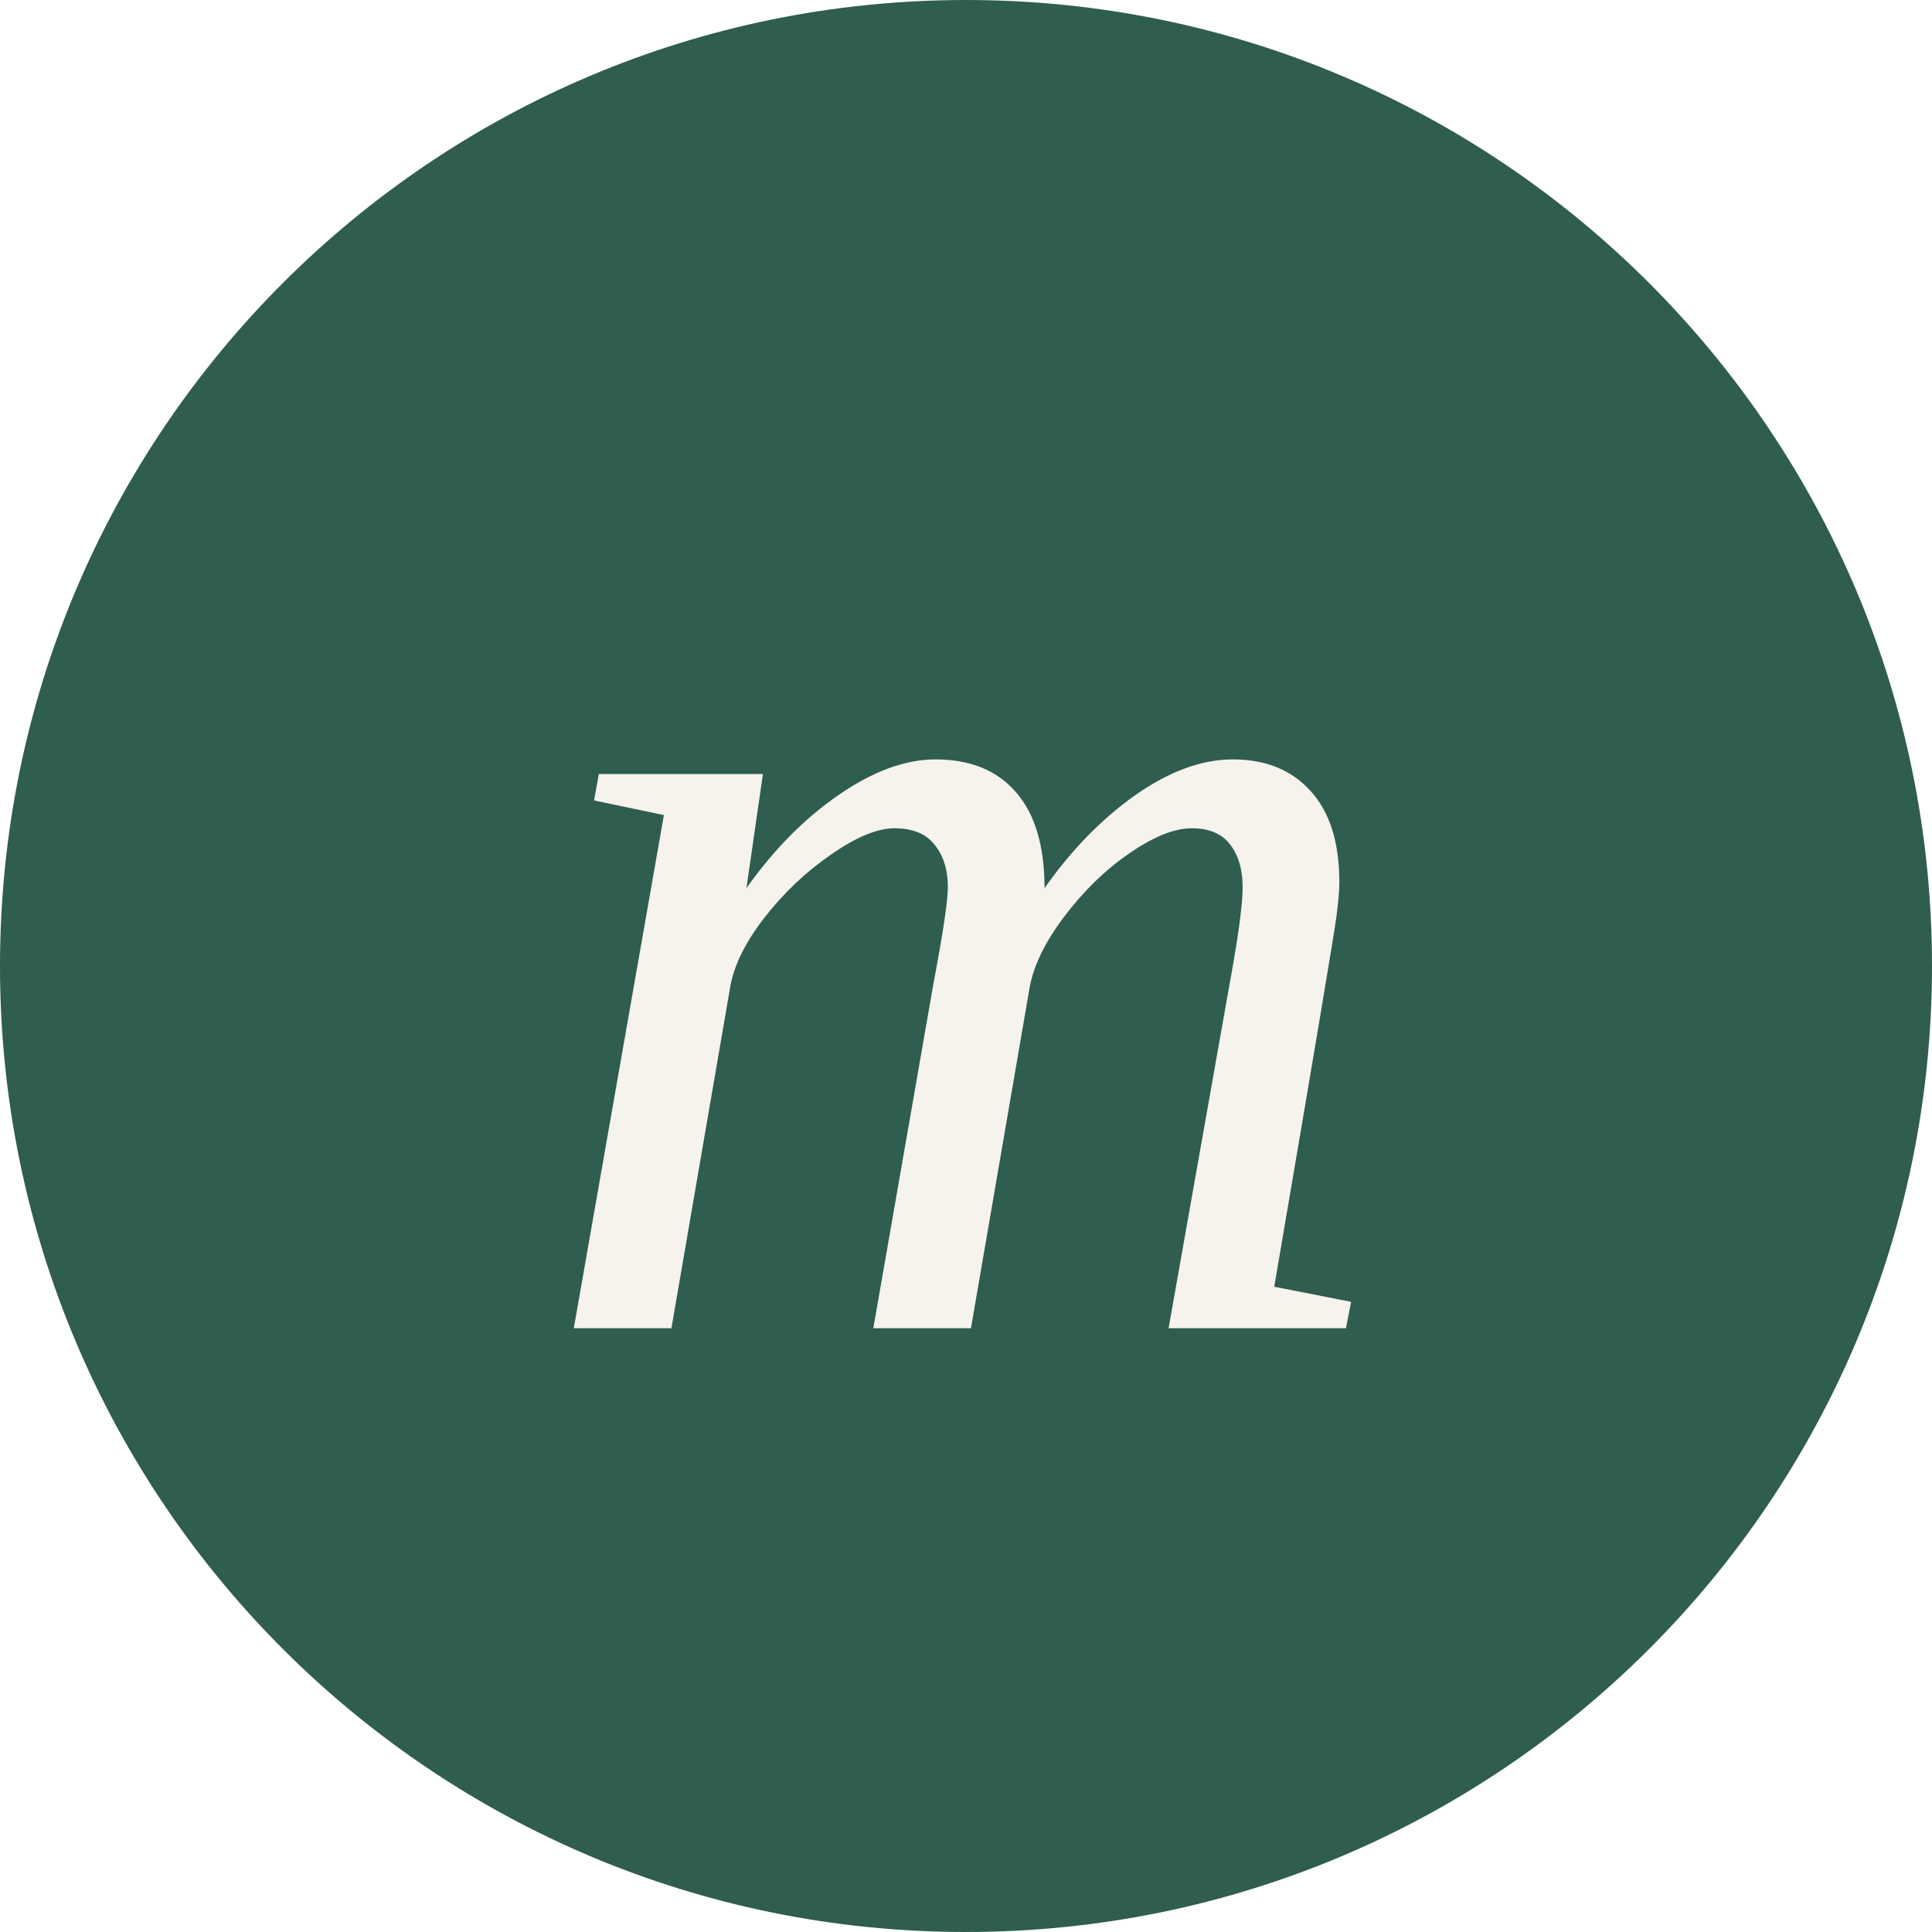
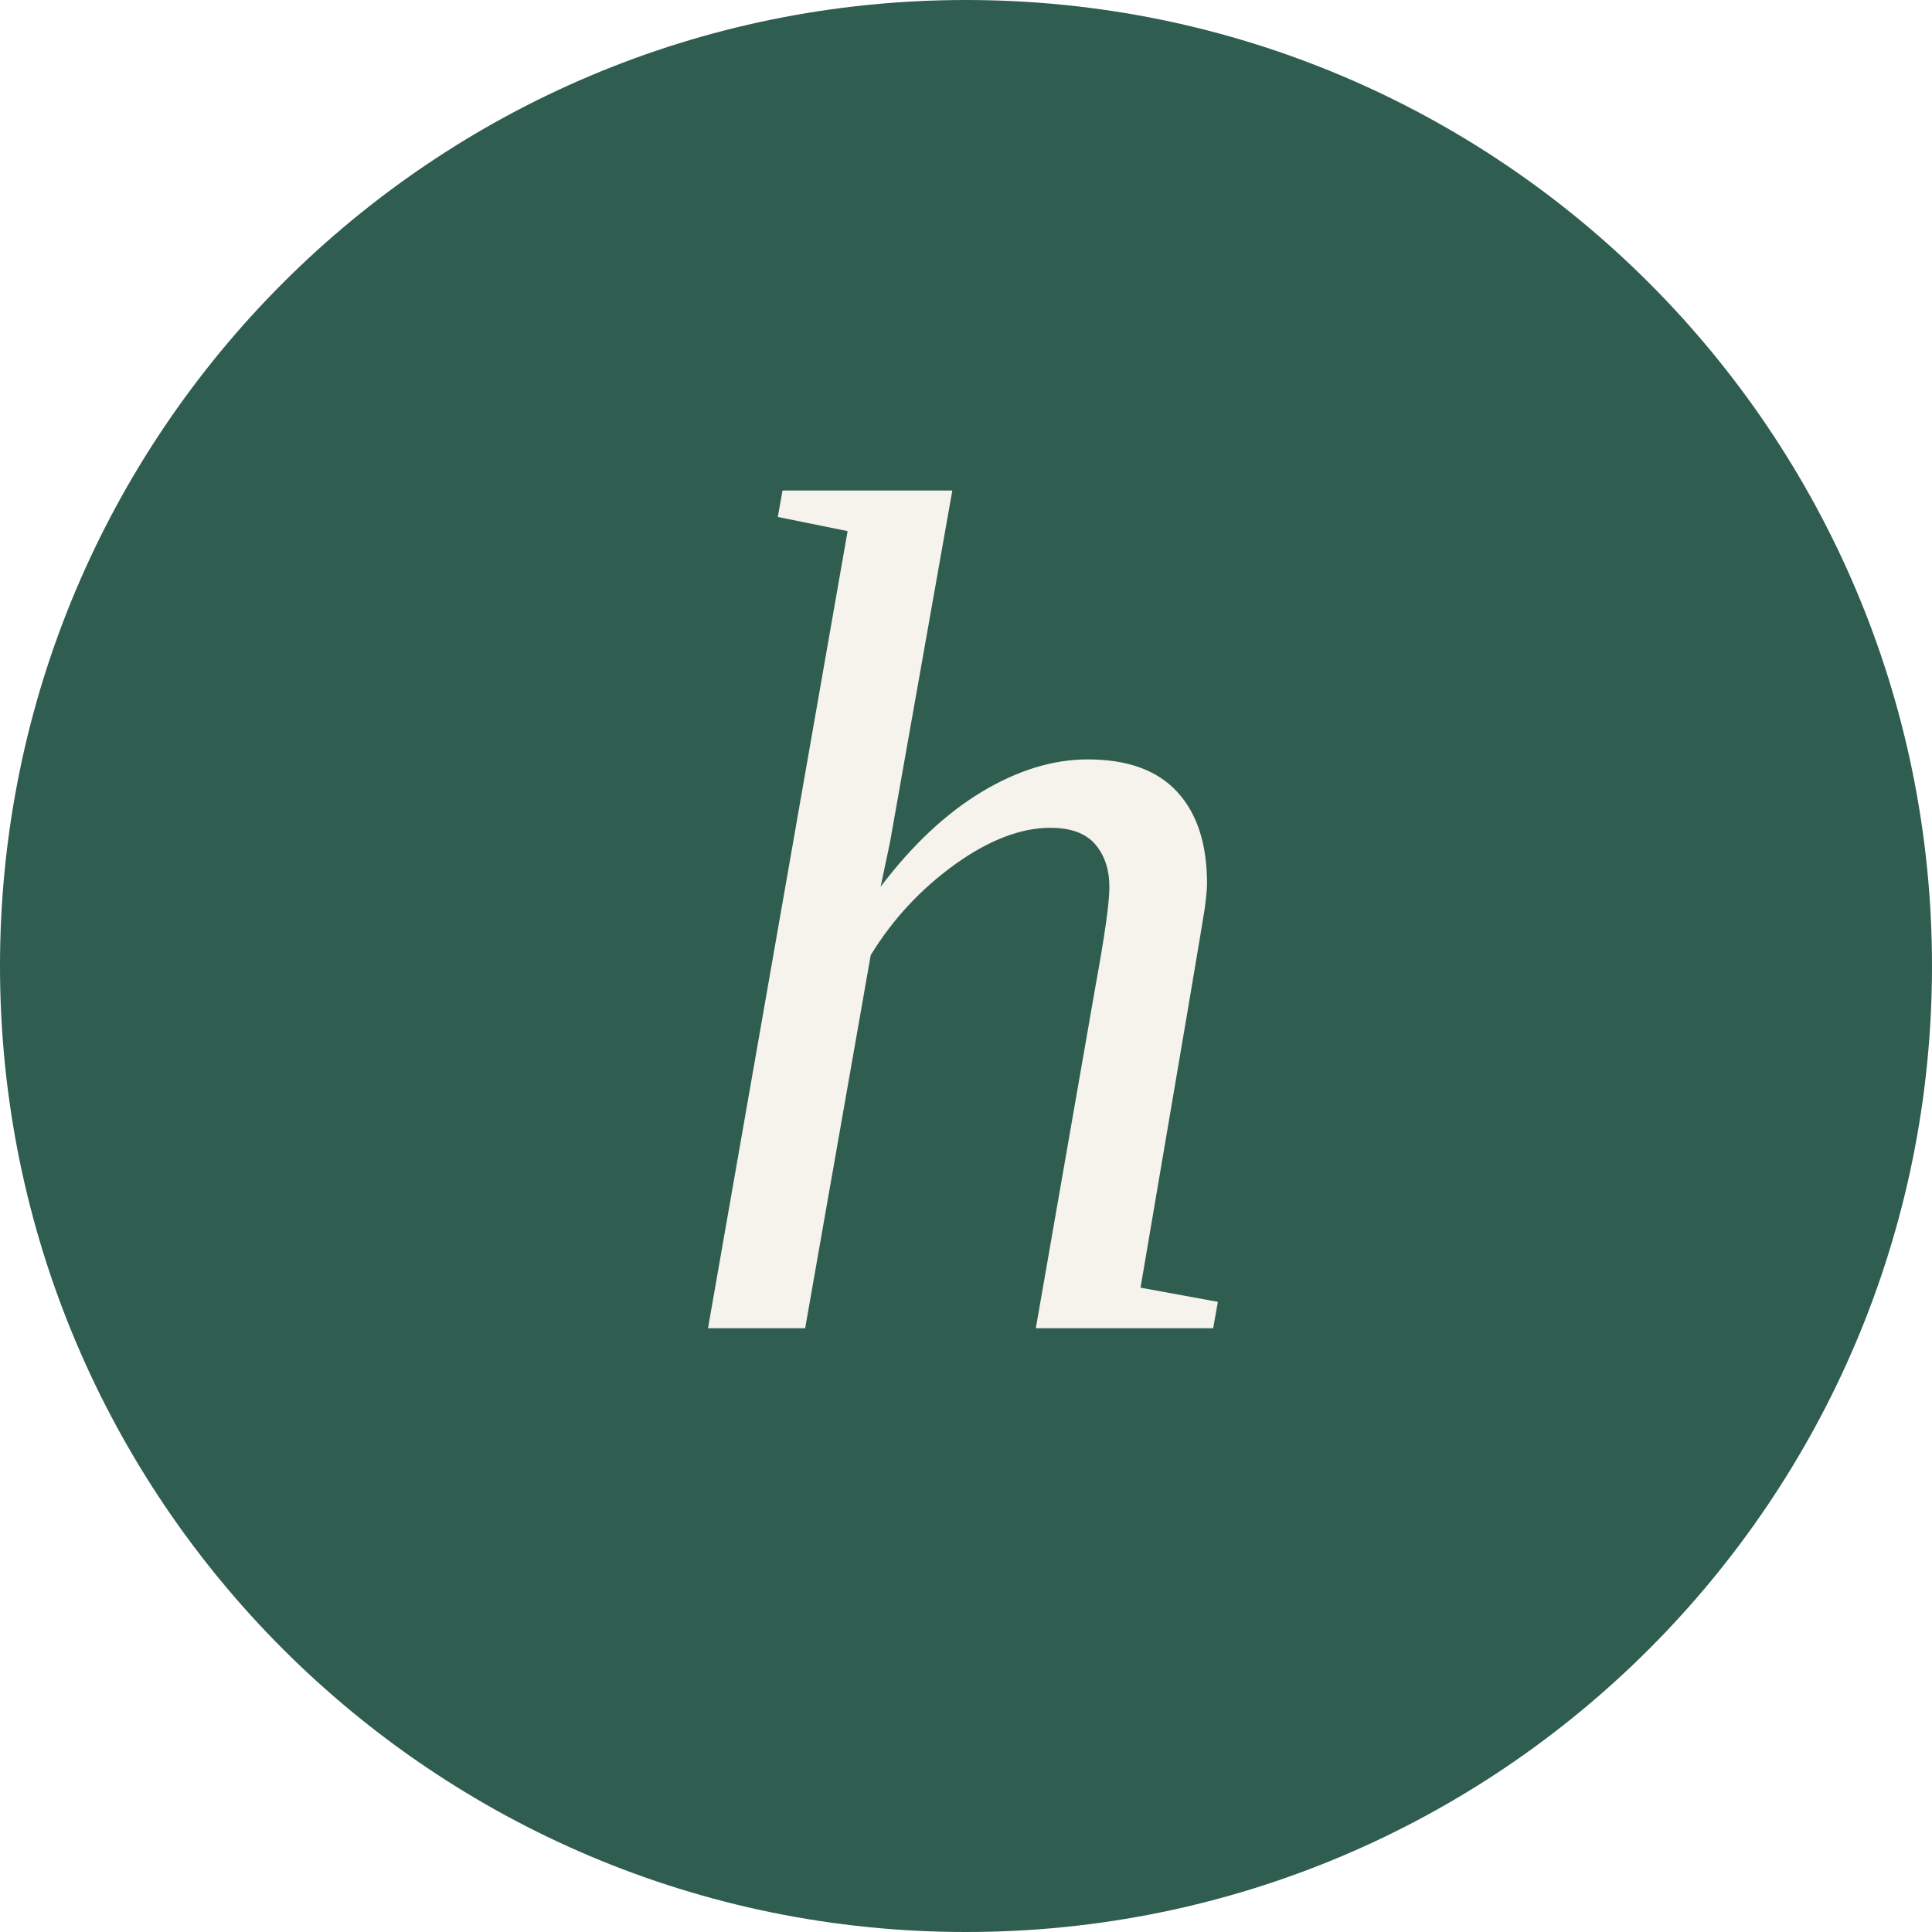
<svg xmlns="http://www.w3.org/2000/svg" viewBox="0 0 64 64">
  <circle cx="32" cy="32" r="32" fill="#2F5D50" />
-   <text x="32" y="44" text-anchor="middle" font-family="Georgia,'Times New Roman',serif" font-style="italic" font-size="40" fill="#F5F3EC">m</text>
+   <text x="32" y="44" text-anchor="middle" font-family="Georgia,'Times New Roman',serif" font-style="italic" font-size="40" fill="#F5F3EC">h</text>
</svg>
